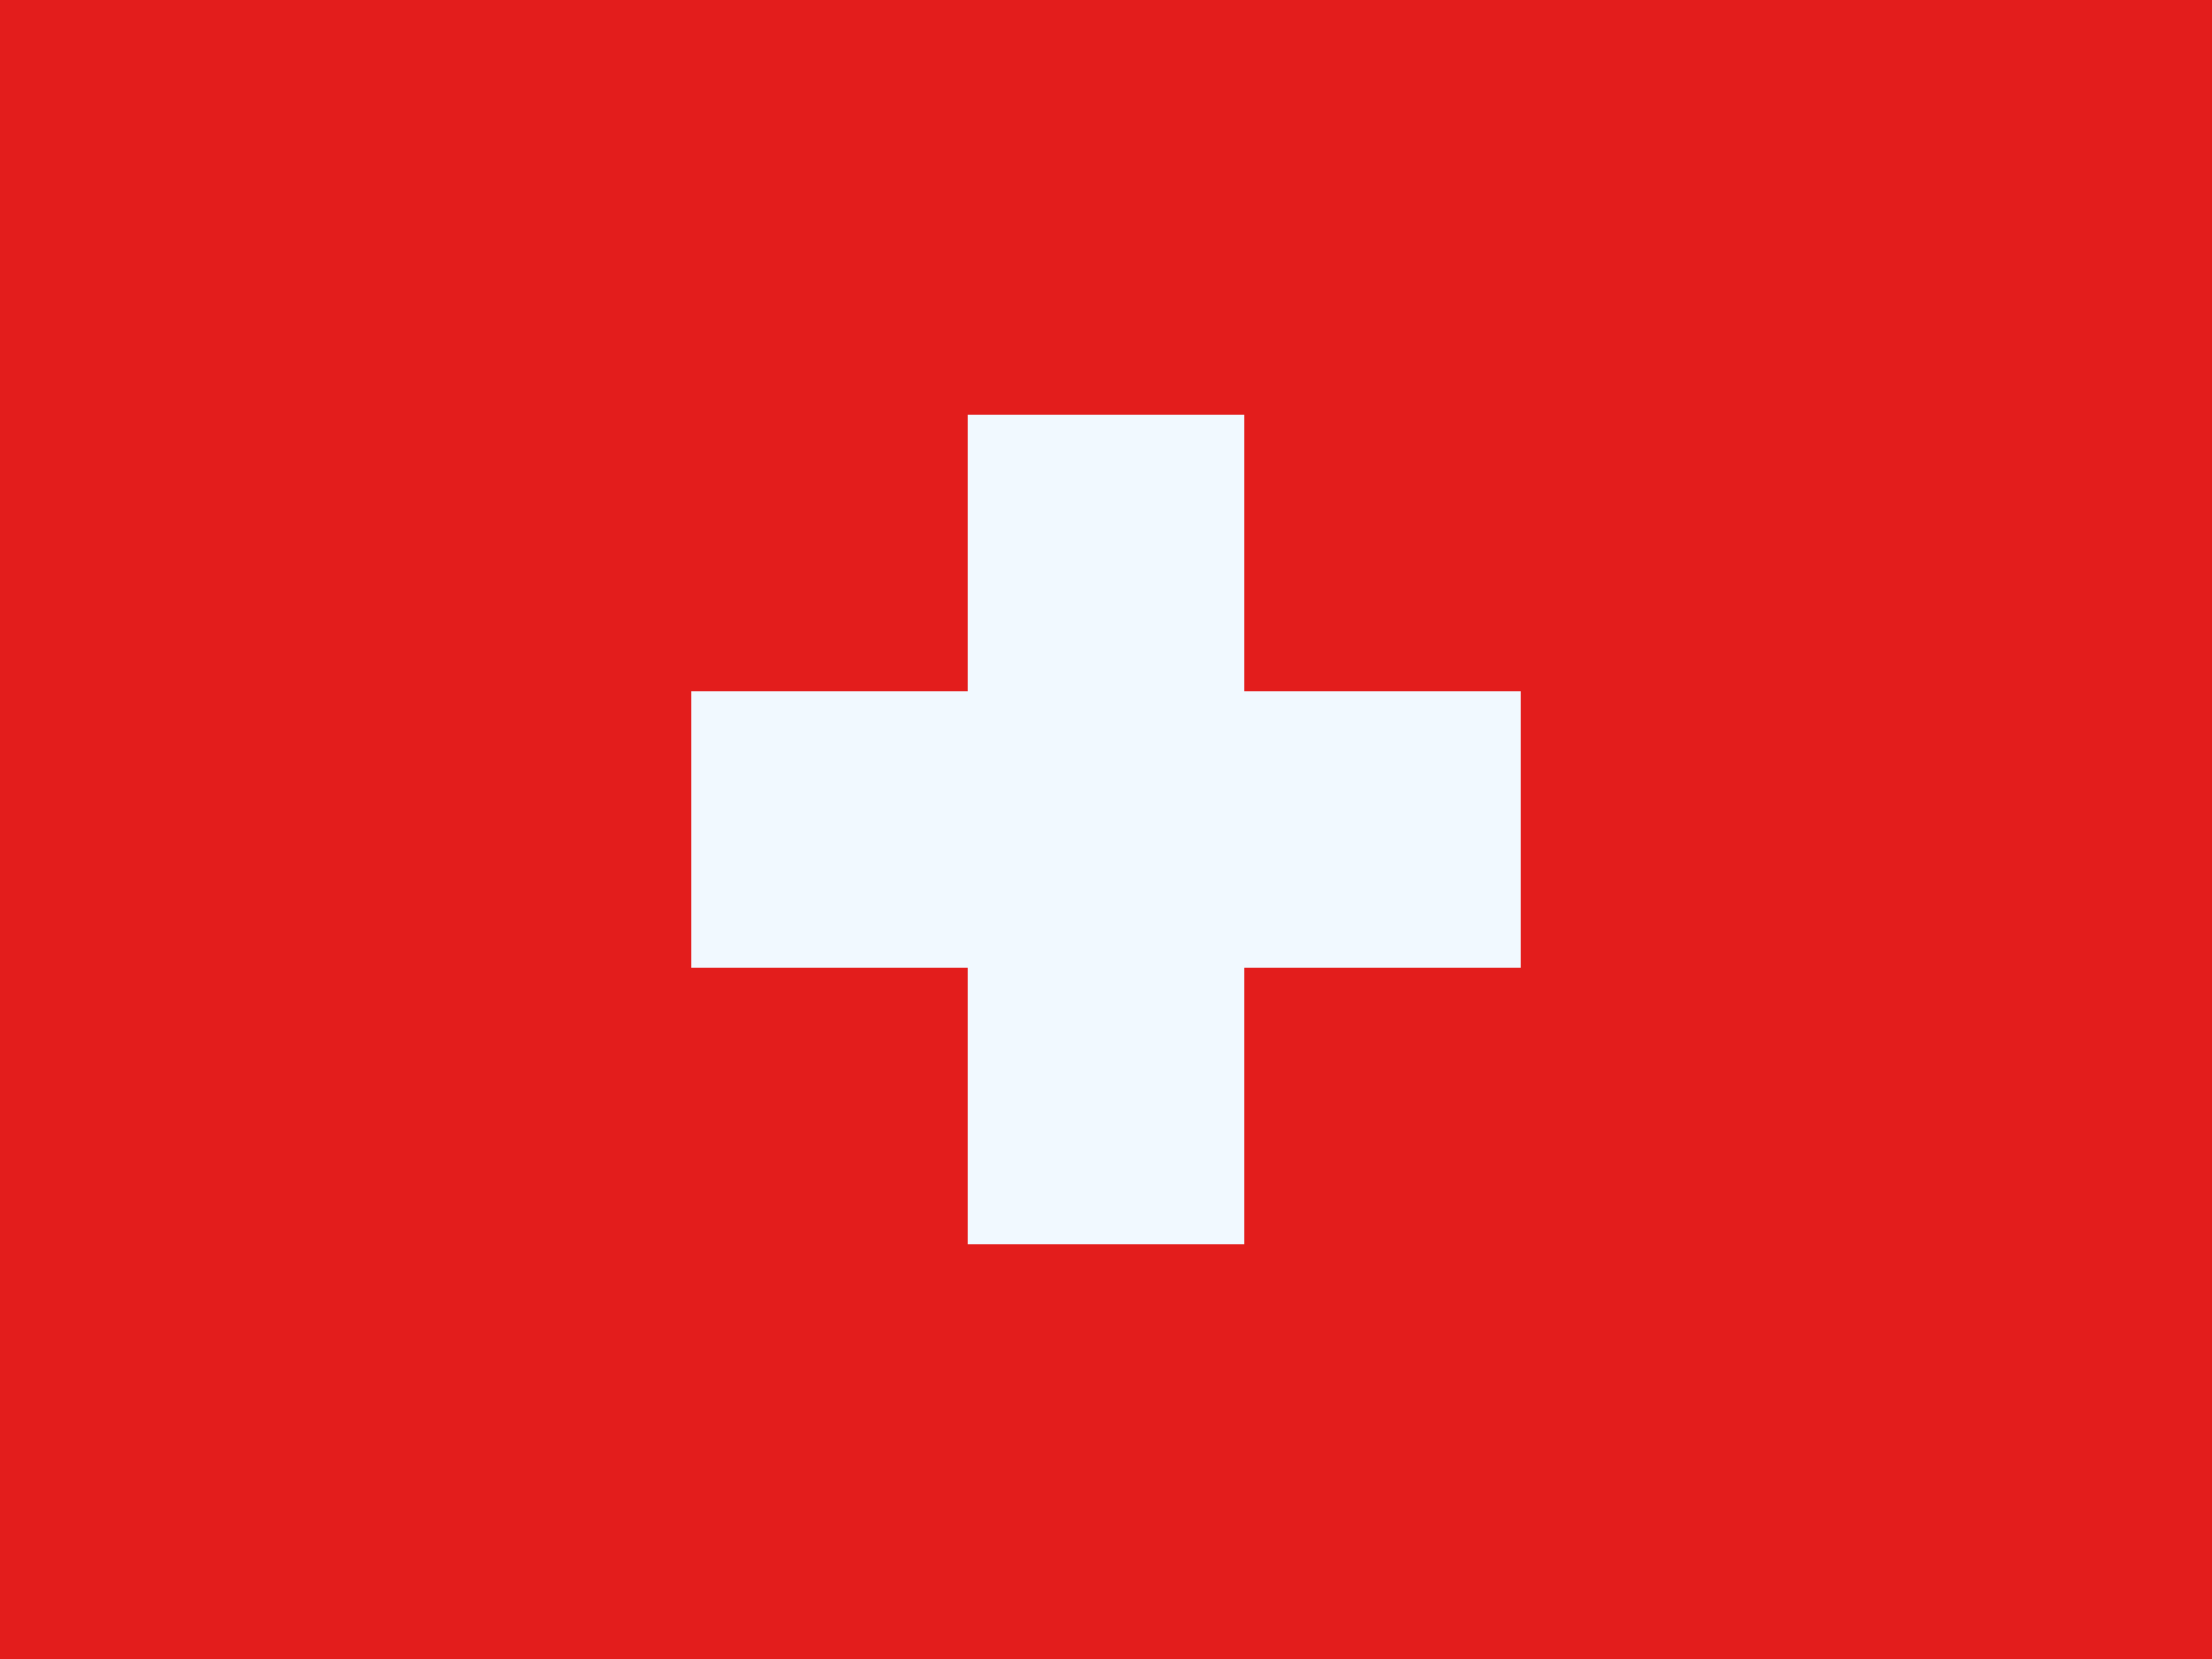
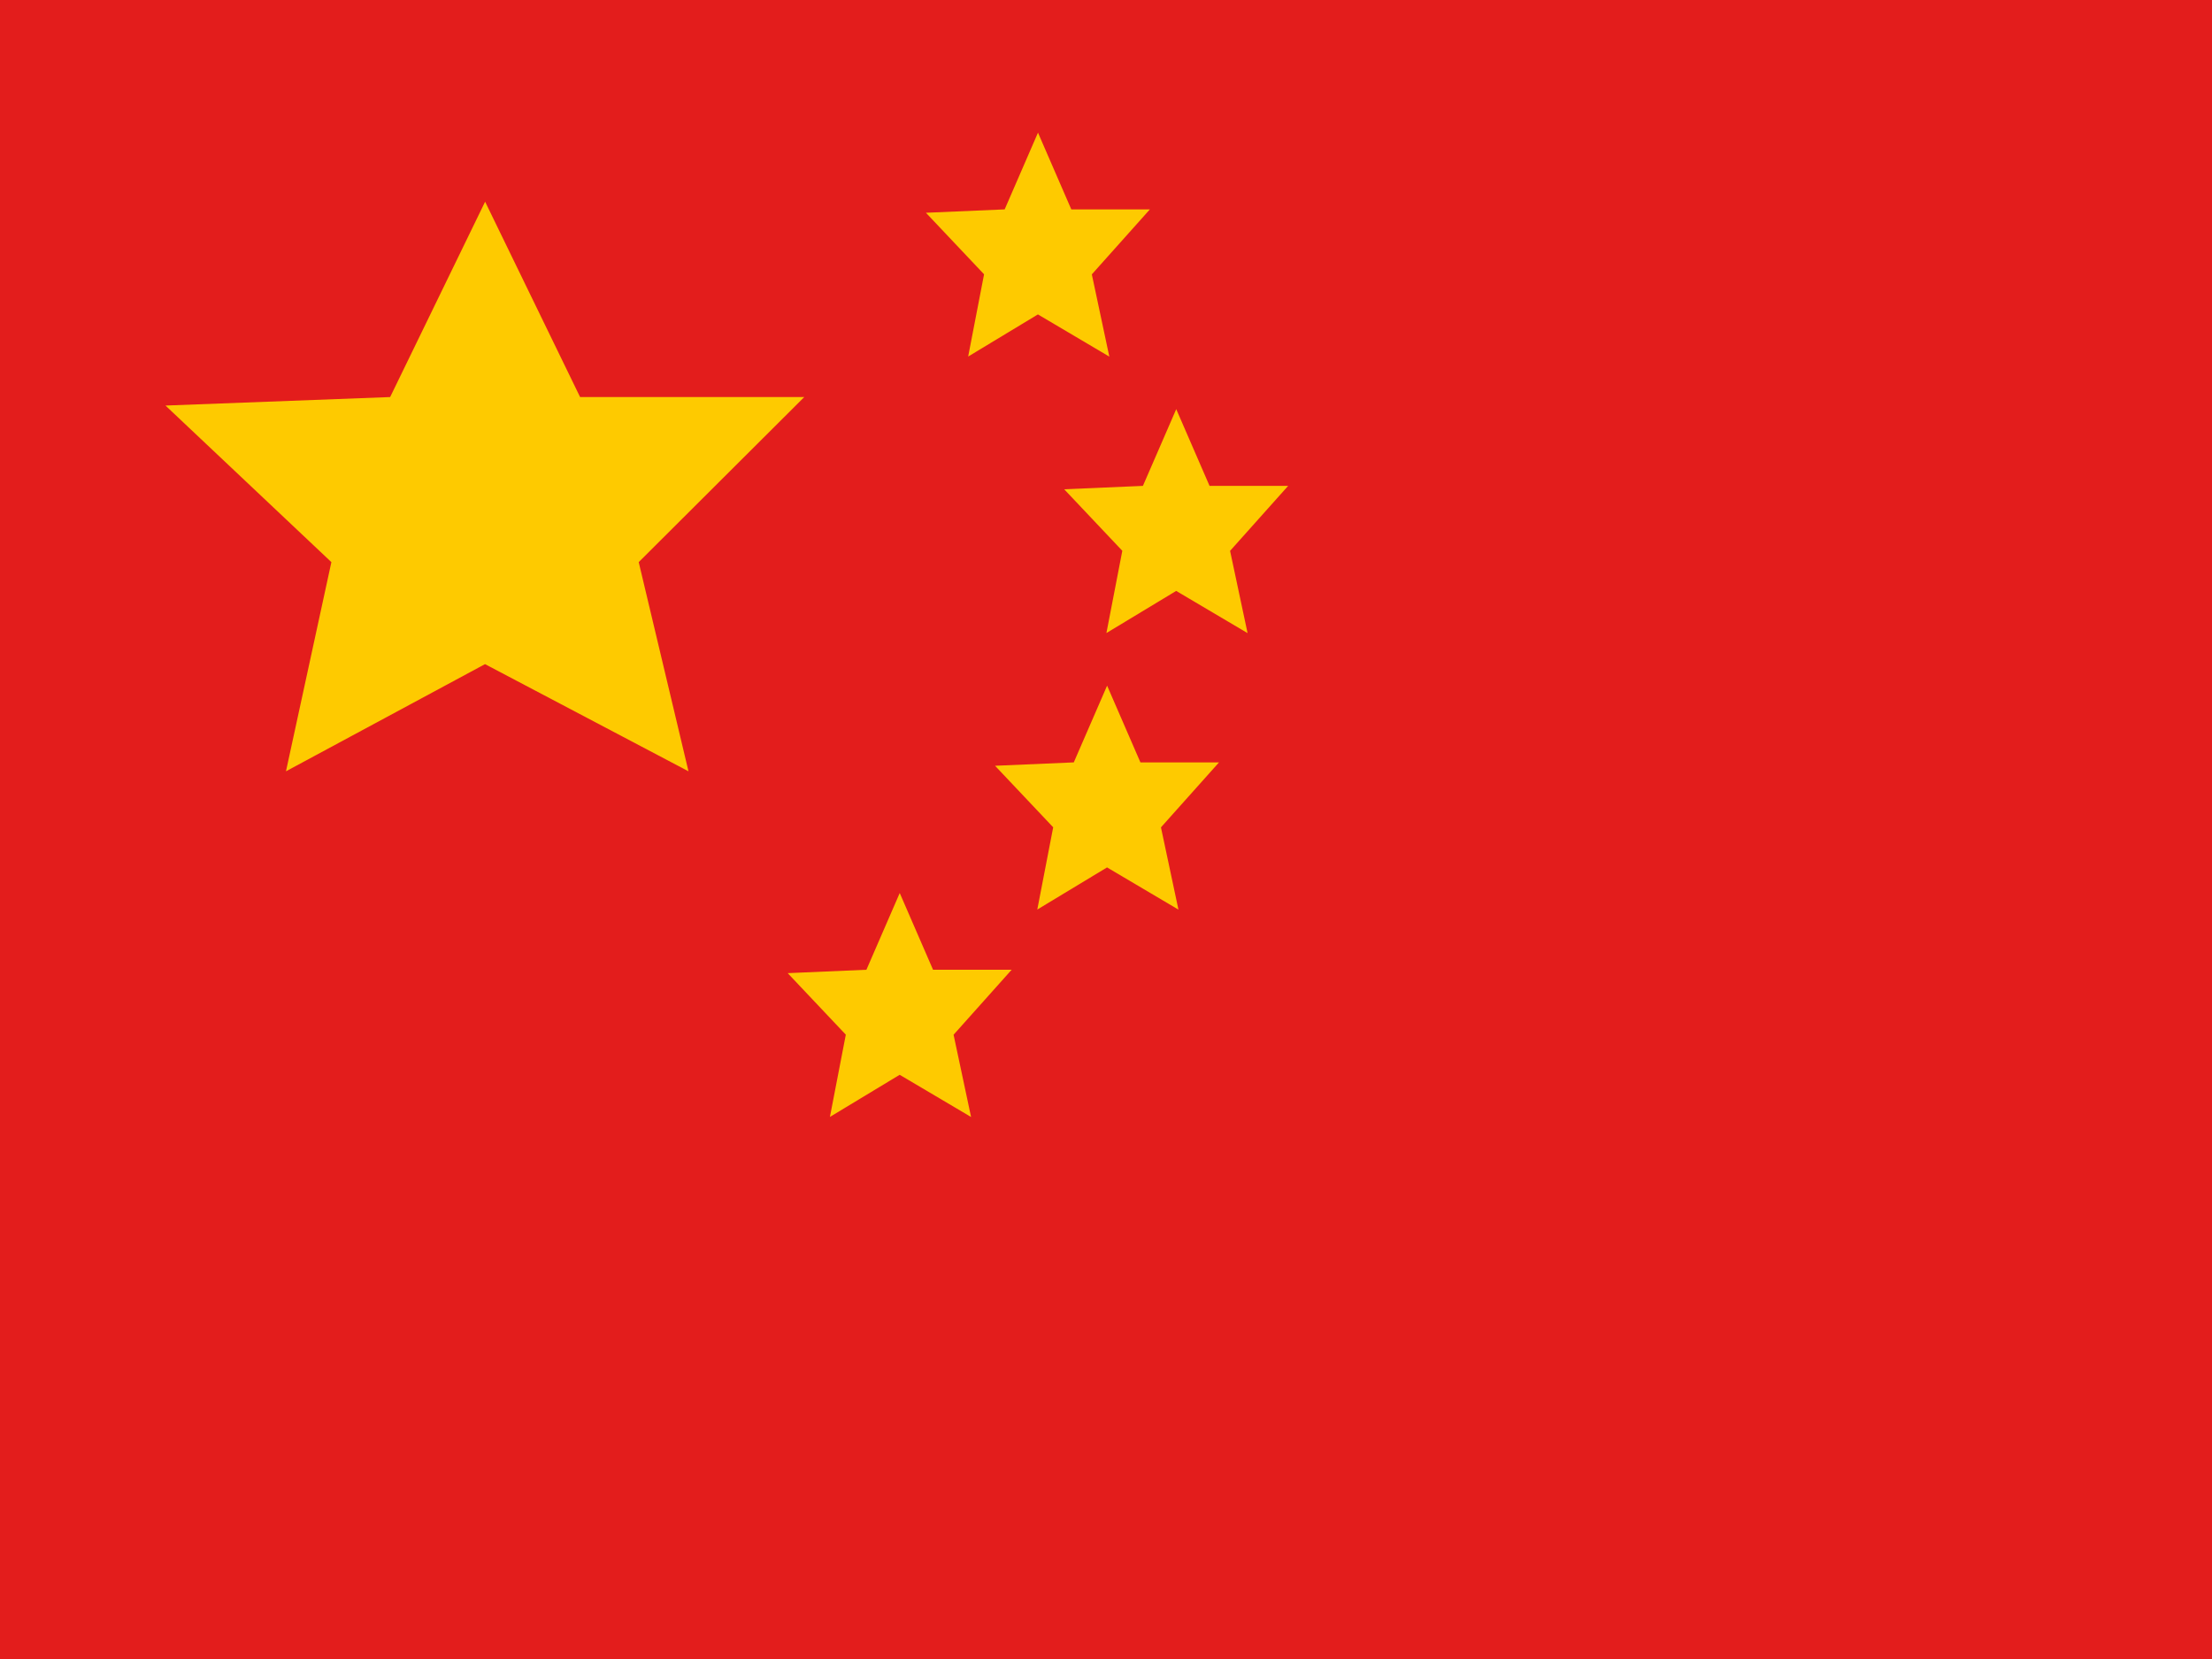
<svg xmlns="http://www.w3.org/2000/svg" width="32" height="24" fill="none">
  <mask id="a" maskUnits="userSpaceOnUse" x="0" y="0" width="32" height="24">
    <path fill="#fff" d="M0 0h32v24H0z" />
  </mask>
-   <g mask="url(#a)">
-     <path fill-rule="evenodd" clip-rule="evenodd" d="M0 0v24h32V0H0z" fill="#E31D1C" />
-     <mask id="b" maskUnits="userSpaceOnUse" x="0" y="0" width="32" height="24">
-       <path fill-rule="evenodd" clip-rule="evenodd" d="M0 0v24h32V0H0z" fill="#fff" />
-     </mask>
-     <g mask="url(#b)">
-       <path fill-rule="evenodd" clip-rule="evenodd" d="M18 6h-4v4h-4v4h4v4h4v-4h4v-4h-4V6z" fill="#F1F9FF" />
-     </g>
+   <g mask="url(#a)" fill-rule="evenodd" clip-rule="evenodd">
+     <path d="M0 0h32v24H0V0z" fill="#E31D1C" />
+     <path d="M15.016 4.548l-1.01.61.23-1.19-.841-.89 1.139-.049.482-1.11.482 1.11h1.137l-.84.94.253 1.19-1.032-.61zM7.018 9.607l-2.881 1.551.657-3.026-2.4-2.265 3.25-.123 1.374-2.826 1.374 2.826h3.243L9.24 8.132l.72 3.026-2.943-1.55zm9.998-1.059l-1.01.61.23-1.19-.841-.89 1.139-.049.482-1.11.482 1.11h1.137l-.84.94.253 1.19-1.032-.61zm-1 4l-1.01.61.23-1.19-.841-.89 1.139-.049.482-1.11.482 1.11h1.137l-.84.94.253 1.19-1.032-.61zm-3 3l-1.01.61.23-1.19-.841-.89 1.139-.049.482-1.11.482 1.11h1.137l-.84.94.253 1.19-1.032-.61z" fill="#FECA00" />
  </g>
</svg>
